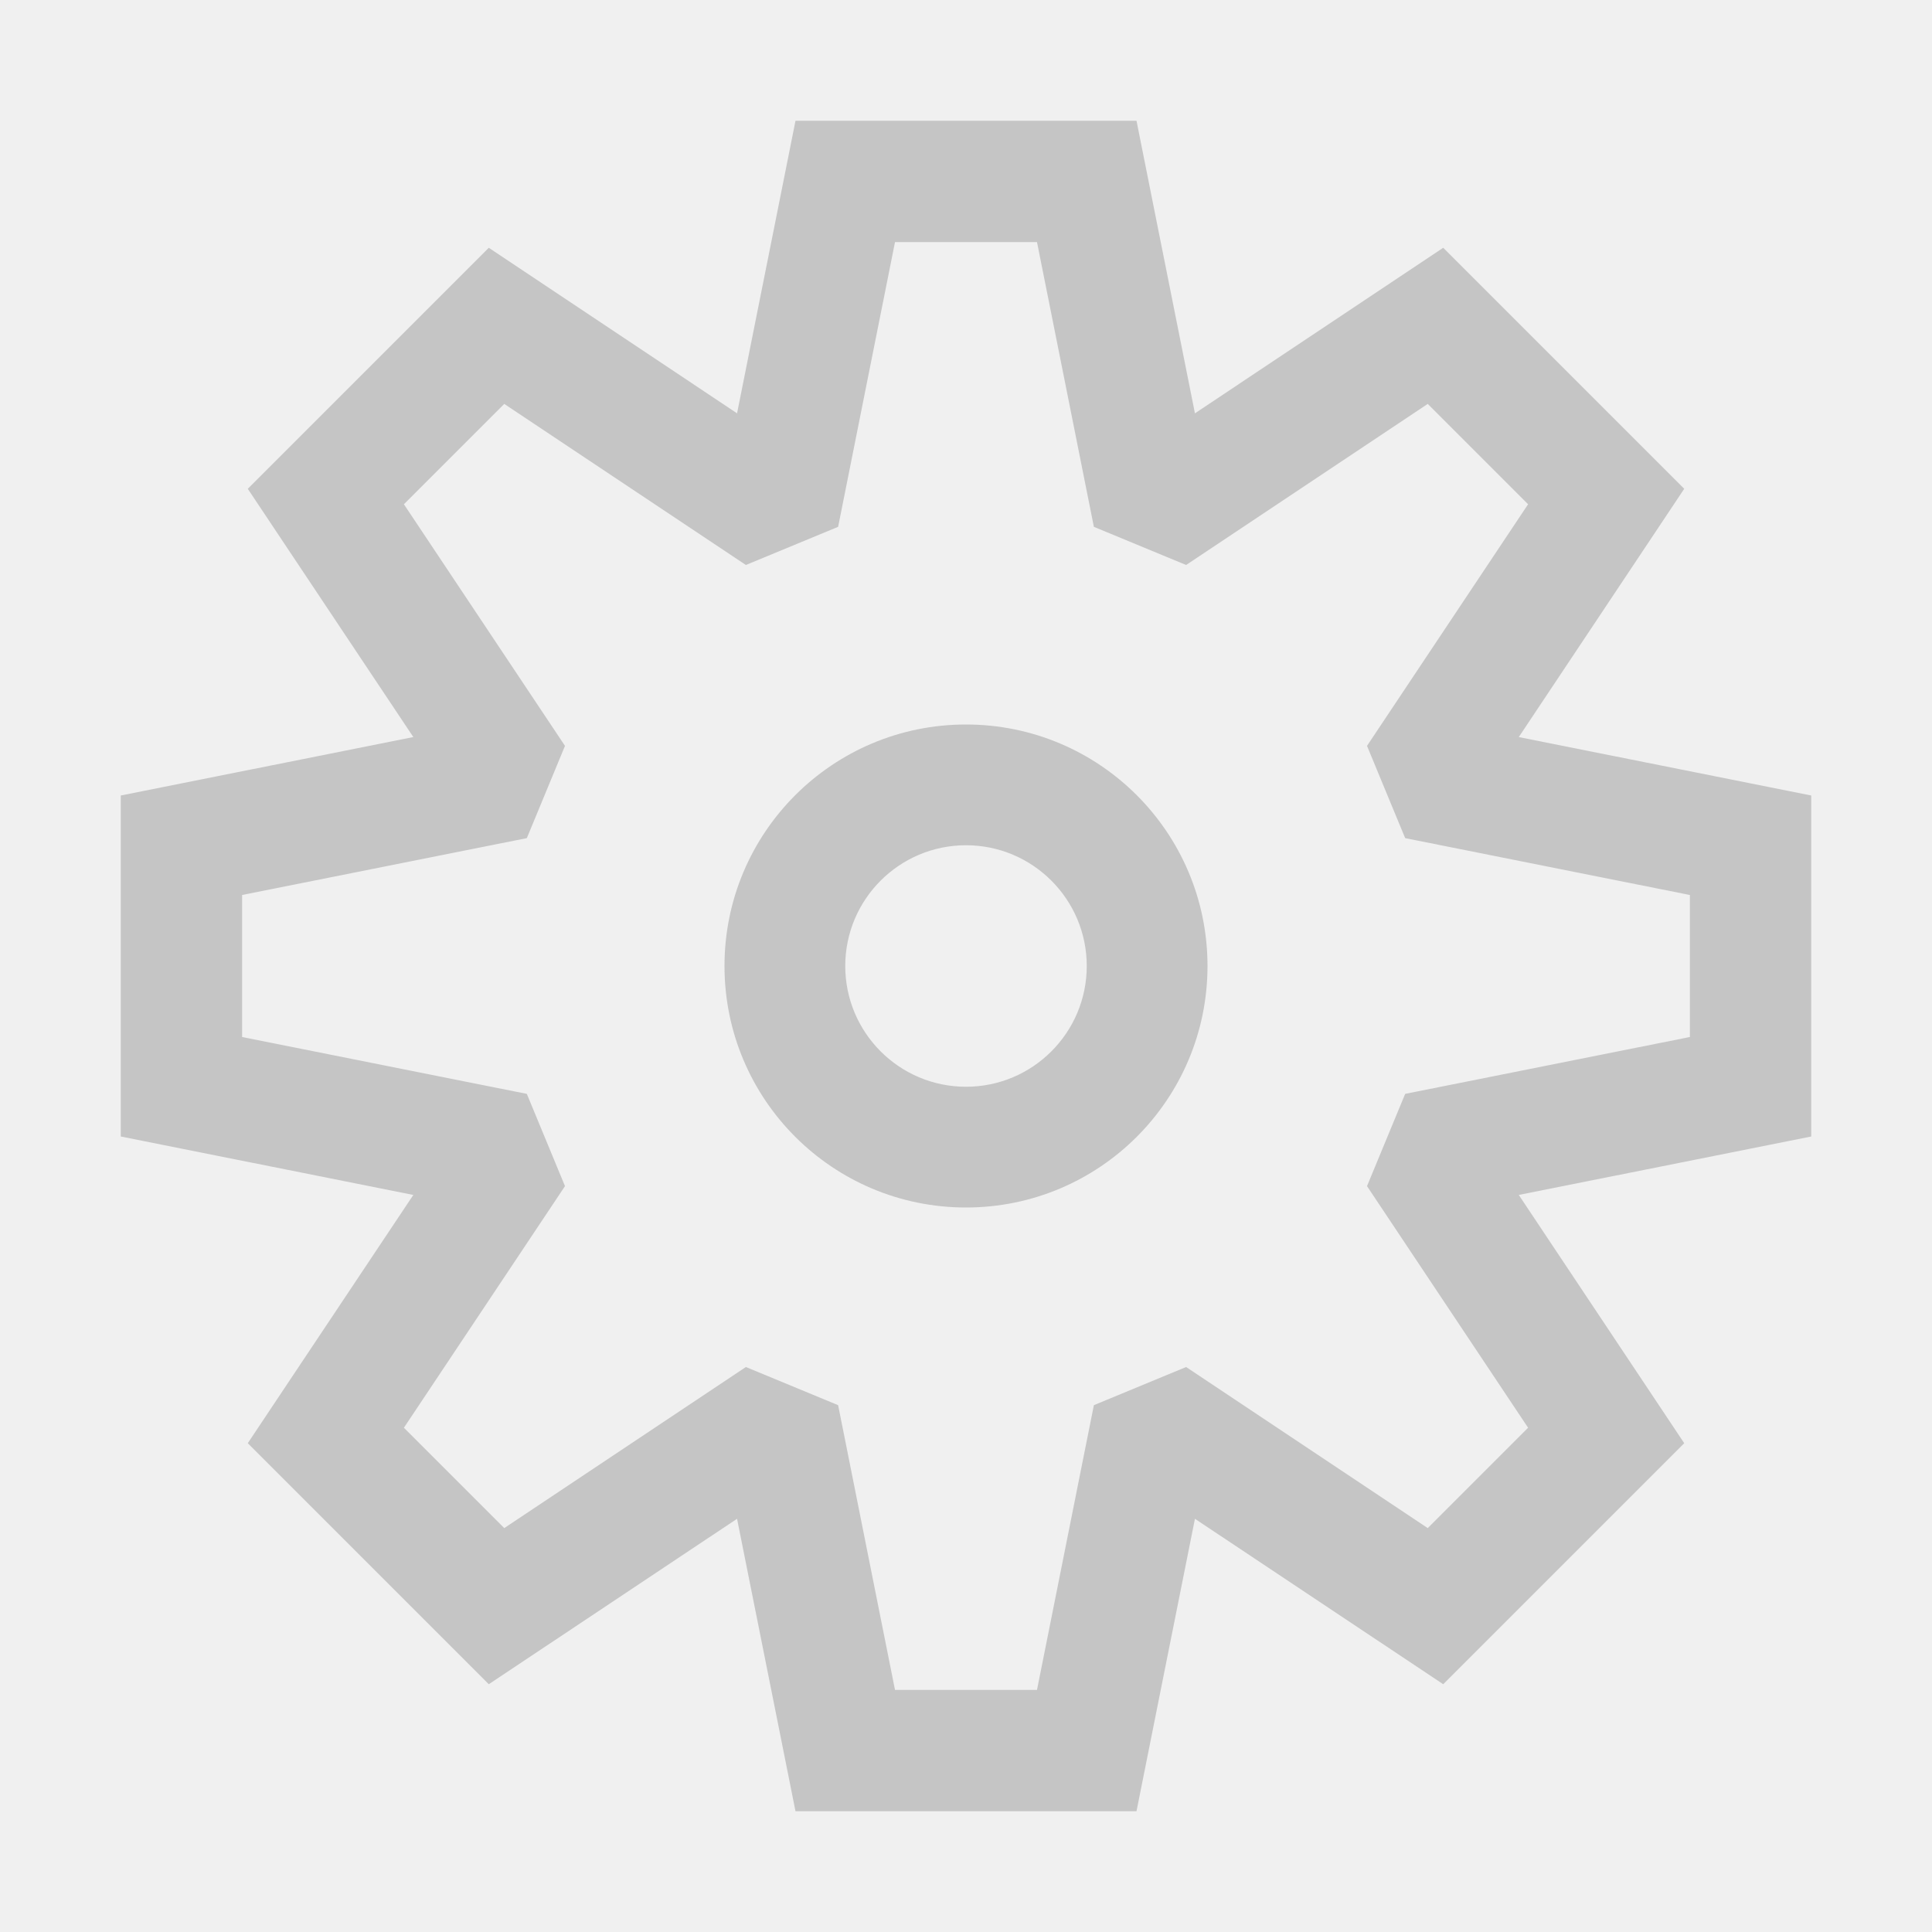
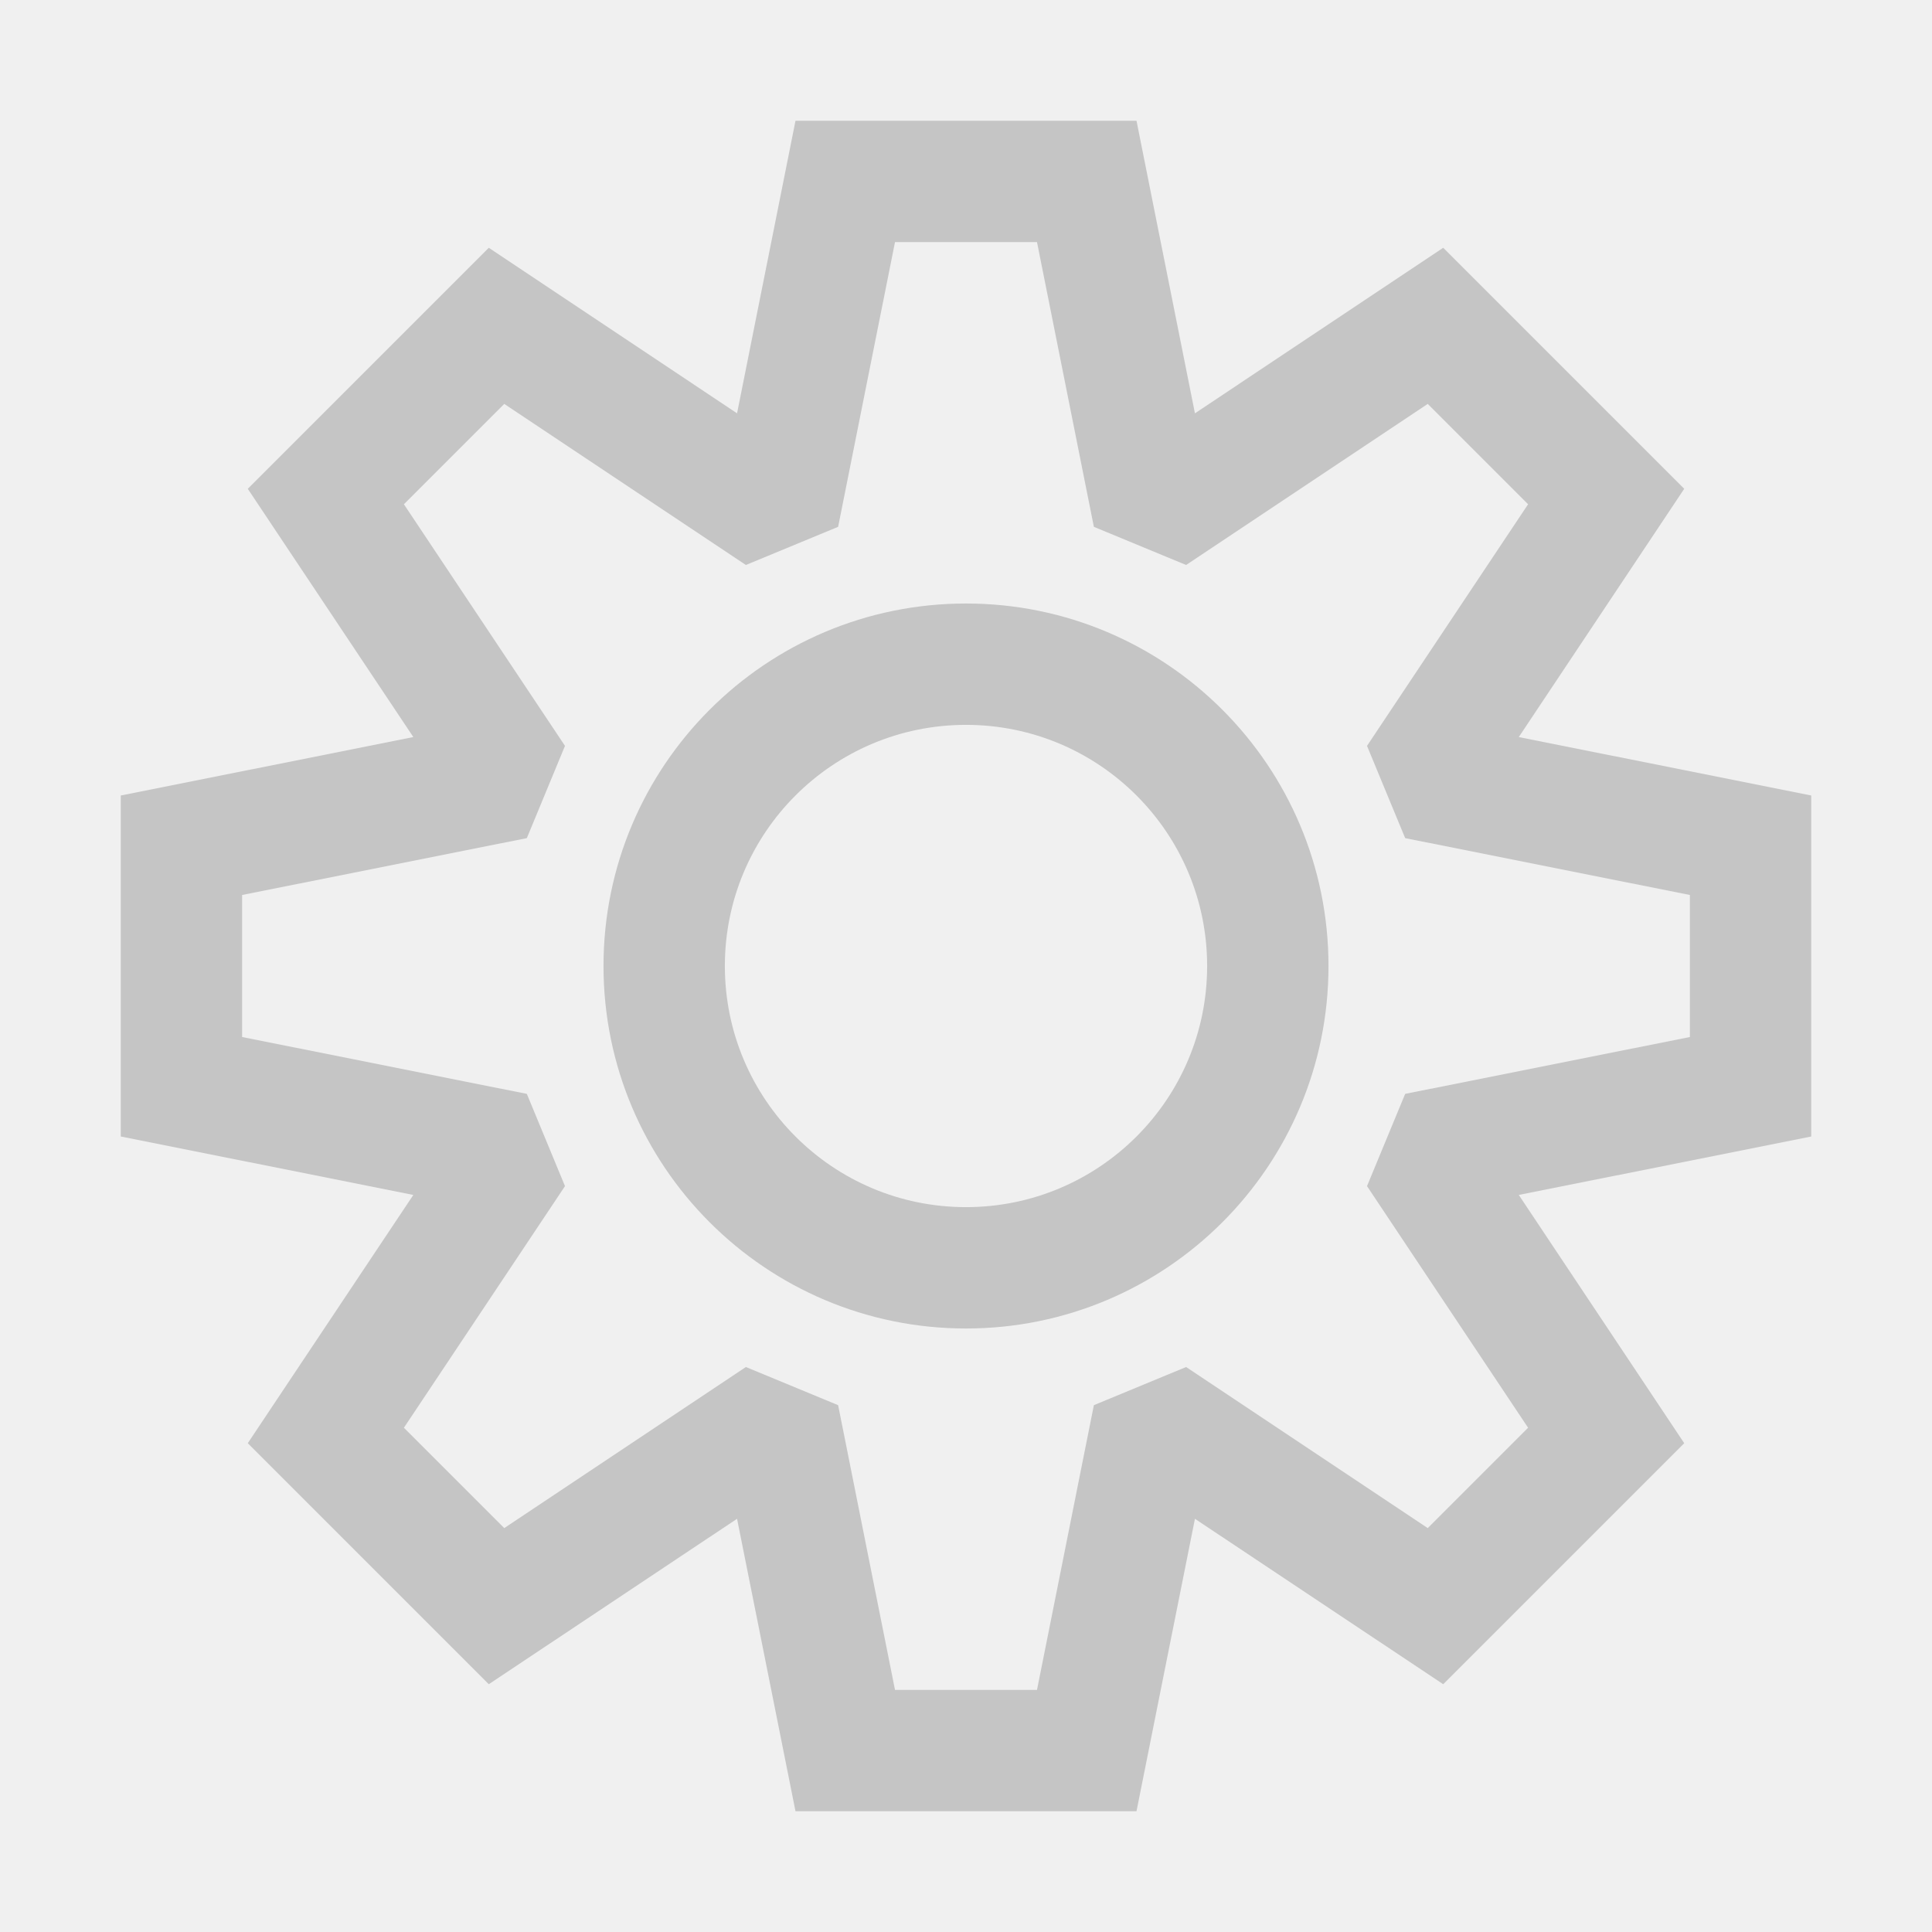
<svg xmlns="http://www.w3.org/2000/svg" width="16" height="16" viewBox="0 0 16 16" fill="none">
-   <mask id="path-1-inside-1" fill="white">
-     <path fill-rule="evenodd" clip-rule="evenodd" d="M9.412 1L9.896 3.423L11.952 2.052L13.948 4.048L12.578 6.104L15 6.588V9.412L12.578 9.896L13.948 11.952L11.952 13.948L9.896 12.578L9.412 15H6.588L6.104 12.578L4.048 13.948L2.052 11.952L3.423 9.896L1 9.412V6.588L3.423 6.104L2.052 4.048L4.048 2.052L6.104 3.423L6.588 1L9.412 1ZM11.637 6.941L11.321 6.177L12.655 4.176L11.824 3.345L9.823 4.679L9.059 4.363L8.588 2.005L7.412 2.005L6.941 4.363L6.177 4.679L4.176 3.345L3.345 4.176L4.679 6.177L4.363 6.941L2.005 7.412V8.588L4.363 9.059L4.679 9.823L3.345 11.824L4.176 12.655L6.177 11.321L6.941 11.637L7.412 13.995H8.588L9.059 11.637L9.823 11.321L11.824 12.655L12.655 11.824L11.321 9.823L11.637 9.059L13.995 8.588V7.412L11.637 6.941ZM9 8C9 8.552 8.552 9 8 9C7.448 9 7 8.552 7 8C7 7.448 7.448 7 8 7C8.552 7 9 7.448 9 8ZM10 8C10 9.105 9.105 10 8 10C6.895 10 6 9.105 6 8C6 6.895 6.895 6 8 6C9.105 6 10 6.895 10 8Z" />
-   </mask>
-   <path d="M9.896 3.423L8.915 3.619L9.208 5.083L10.451 4.255L9.896 3.423ZM9.412 1L10.392 0.804L10.231 -6.23587e-06L9.412 0L9.412 1ZM11.952 2.052L12.659 1.345L12.079 0.765L11.397 1.22L11.952 2.052ZM13.948 4.048L14.78 4.603L15.235 3.921L14.655 3.341L13.948 4.048ZM12.578 6.104L11.745 5.549L10.917 6.792L12.381 7.085L12.578 6.104ZM15 6.588H16V5.769L15.196 5.608L15 6.588ZM15 9.412L15.196 10.392L16 10.231V9.412H15ZM12.578 9.896L12.381 8.915L10.917 9.208L11.745 10.451L12.578 9.896ZM13.948 11.952L14.655 12.659L15.235 12.079L14.78 11.397L13.948 11.952ZM11.952 13.948L11.397 14.78L12.079 15.235L12.659 14.655L11.952 13.948ZM9.896 12.578L10.451 11.745L9.208 10.917L8.915 12.381L9.896 12.578ZM9.412 15V16H10.231L10.392 15.196L9.412 15ZM6.588 15L5.608 15.196L5.769 16H6.588V15ZM6.104 12.578L7.085 12.381L6.792 10.917L5.549 11.745L6.104 12.578ZM4.048 13.948L3.341 14.655L3.921 15.235L4.603 14.78L4.048 13.948ZM2.052 11.952L1.22 11.397L0.765 12.079L1.345 12.659L2.052 11.952ZM3.423 9.896L4.255 10.451L5.083 9.208L3.619 8.915L3.423 9.896ZM1 9.412H0V10.231L0.804 10.392L1 9.412ZM1 6.588L0.804 5.608L0 5.769V6.588H1ZM3.423 6.104L3.619 7.085L5.083 6.792L4.255 5.549L3.423 6.104ZM2.052 4.048L1.345 3.341L0.765 3.921L1.22 4.603L2.052 4.048ZM4.048 2.052L4.603 1.22L3.921 0.765L3.341 1.345L4.048 2.052ZM6.104 3.423L5.549 4.255L6.792 5.083L7.085 3.619L6.104 3.423ZM6.588 1L6.588 2.14739e-05L5.769 2.77097e-05L5.608 0.804L6.588 1ZM11.321 6.177L10.489 5.623L10.193 6.067L10.397 6.56L11.321 6.177ZM11.637 6.941L10.713 7.323L10.917 7.817L11.441 7.921L11.637 6.941ZM12.655 4.176L13.487 4.731L13.941 4.049L13.362 3.469L12.655 4.176ZM11.824 3.345L12.531 2.638L11.951 2.059L11.269 2.513L11.824 3.345ZM9.823 4.679L9.44 5.603L9.933 5.807L10.377 5.511L9.823 4.679ZM9.059 4.363L8.079 4.559L8.183 5.083L8.677 5.287L9.059 4.363ZM8.588 2.005L9.568 1.809L9.407 1.005L8.588 1.005L8.588 2.005ZM7.412 2.005L7.412 1.005L6.593 1.005L6.432 1.809L7.412 2.005ZM6.941 4.363L7.323 5.287L7.817 5.083L7.921 4.559L6.941 4.363ZM6.177 4.679L5.623 5.511L6.067 5.807L6.56 5.603L6.177 4.679ZM4.176 3.345L4.731 2.513L4.049 2.059L3.469 2.638L4.176 3.345ZM3.345 4.176L2.638 3.469L2.059 4.049L2.513 4.731L3.345 4.176ZM4.679 6.177L5.603 6.56L5.807 6.067L5.511 5.623L4.679 6.177ZM4.363 6.941L4.559 7.921L5.083 7.817L5.287 7.323L4.363 6.941ZM2.005 7.412L1.809 6.432L1.005 6.593V7.412H2.005ZM2.005 8.588H1.005V9.408L1.809 9.568L2.005 8.588ZM4.363 9.059L5.287 8.677L5.083 8.183L4.559 8.079L4.363 9.059ZM4.679 9.823L5.511 10.377L5.807 9.933L5.603 9.44L4.679 9.823ZM3.345 11.824L2.513 11.269L2.059 11.951L2.638 12.531L3.345 11.824ZM4.176 12.655L3.469 13.362L4.049 13.941L4.731 13.487L4.176 12.655ZM6.177 11.321L6.56 10.397L6.067 10.193L5.623 10.489L6.177 11.321ZM6.941 11.637L7.921 11.441L7.817 10.917L7.323 10.713L6.941 11.637ZM7.412 13.995L6.432 14.191L6.593 14.995H7.412V13.995ZM8.588 13.995V14.995H9.407L9.568 14.191L8.588 13.995ZM9.059 11.637L8.677 10.713L8.183 10.917L8.079 11.441L9.059 11.637ZM9.823 11.321L10.377 10.489L9.933 10.193L9.44 10.397L9.823 11.321ZM11.824 12.655L11.269 13.487L11.951 13.941L12.531 13.362L11.824 12.655ZM12.655 11.824L13.362 12.531L13.941 11.951L13.487 11.269L12.655 11.824ZM11.321 9.823L10.397 9.44L10.193 9.933L10.489 10.377L11.321 9.823ZM11.637 9.059L11.441 8.079L10.917 8.183L10.713 8.677L11.637 9.059ZM13.995 8.588L14.191 9.568L14.995 9.408V8.588H13.995ZM13.995 7.412H14.995V6.593L14.191 6.432L13.995 7.412ZM10.877 3.226L10.392 0.804L8.431 1.196L8.915 3.619L10.877 3.226ZM11.397 1.22L9.341 2.59L10.451 4.255L12.506 2.884L11.397 1.22ZM14.655 3.341L12.659 1.345L11.245 2.759L13.241 4.755L14.655 3.341ZM13.409 6.659L14.78 4.603L13.116 3.494L11.745 5.549L13.409 6.659ZM15.196 5.608L12.774 5.123L12.381 7.085L14.804 7.569L15.196 5.608ZM16 9.412V6.588H14V9.412H16ZM12.774 10.877L15.196 10.392L14.804 8.431L12.381 8.915L12.774 10.877ZM14.78 11.397L13.409 9.341L11.745 10.451L13.116 12.506L14.78 11.397ZM12.659 14.655L14.655 12.659L13.241 11.245L11.245 13.241L12.659 14.655ZM9.341 13.409L11.397 14.78L12.506 13.116L10.451 11.745L9.341 13.409ZM10.392 15.196L10.877 12.774L8.915 12.381L8.431 14.804L10.392 15.196ZM6.588 16H9.412V14H6.588V16ZM5.123 12.774L5.608 15.196L7.569 14.804L7.085 12.381L5.123 12.774ZM4.603 14.78L6.659 13.409L5.549 11.745L3.494 13.116L4.603 14.78ZM1.345 12.659L3.341 14.655L4.755 13.241L2.759 11.245L1.345 12.659ZM2.59 9.341L1.22 11.397L2.884 12.506L4.255 10.451L2.59 9.341ZM0.804 10.392L3.226 10.877L3.619 8.915L1.196 8.431L0.804 10.392ZM0 6.588V9.412H2V6.588H0ZM3.226 5.123L0.804 5.608L1.196 7.569L3.619 7.085L3.226 5.123ZM1.22 4.603L2.59 6.659L4.255 5.549L2.884 3.494L1.22 4.603ZM3.341 1.345L1.345 3.341L2.759 4.755L4.755 2.759L3.341 1.345ZM6.659 2.59L4.603 1.22L3.494 2.884L5.549 4.255L6.659 2.59ZM5.608 0.804L5.123 3.226L7.085 3.619L7.569 1.196L5.608 0.804ZM9.412 0L6.588 2.14739e-05L6.588 2L9.412 2L9.412 0ZM10.397 6.56L10.713 7.323L12.561 6.558L12.245 5.795L10.397 6.56ZM11.823 3.622L10.489 5.623L12.153 6.732L13.487 4.731L11.823 3.622ZM11.117 4.052L11.948 4.884L13.362 3.469L12.531 2.638L11.117 4.052ZM10.377 5.511L12.378 4.177L11.269 2.513L9.268 3.847L10.377 5.511ZM8.677 5.287L9.44 5.603L10.205 3.755L9.442 3.439L8.677 5.287ZM7.607 2.201L8.079 4.559L10.04 4.167L9.568 1.809L7.607 2.201ZM7.412 3.005L8.588 3.005L8.588 1.005L7.412 1.005L7.412 3.005ZM7.921 4.559L8.393 2.201L6.432 1.809L5.96 4.167L7.921 4.559ZM6.56 5.603L7.323 5.287L6.558 3.439L5.795 3.755L6.56 5.603ZM3.622 4.177L5.623 5.511L6.732 3.847L4.731 2.513L3.622 4.177ZM4.052 4.884L4.884 4.052L3.469 2.638L2.638 3.469L4.052 4.884ZM5.511 5.623L4.177 3.622L2.513 4.731L3.847 6.732L5.511 5.623ZM5.287 7.323L5.603 6.56L3.755 5.795L3.439 6.558L5.287 7.323ZM2.201 8.393L4.559 7.921L4.167 5.96L1.809 6.432L2.201 8.393ZM3.005 8.588V7.412H1.005V8.588H3.005ZM4.559 8.079L2.201 7.607L1.809 9.568L4.167 10.04L4.559 8.079ZM5.603 9.44L5.287 8.677L3.439 9.442L3.755 10.205L5.603 9.44ZM4.177 12.378L5.511 10.377L3.847 9.268L2.513 11.269L4.177 12.378ZM4.884 11.948L4.052 11.117L2.638 12.531L3.469 13.362L4.884 11.948ZM5.623 10.489L3.622 11.823L4.731 13.487L6.732 12.153L5.623 10.489ZM7.323 10.713L6.56 10.397L5.795 12.245L6.558 12.561L7.323 10.713ZM8.393 13.799L7.921 11.441L5.96 11.833L6.432 14.191L8.393 13.799ZM8.588 12.995H7.412V14.995H8.588V12.995ZM8.079 11.441L7.607 13.799L9.568 14.191L10.04 11.833L8.079 11.441ZM9.44 10.397L8.677 10.713L9.442 12.561L10.205 12.245L9.44 10.397ZM12.378 11.823L10.377 10.489L9.268 12.153L11.269 13.487L12.378 11.823ZM11.948 11.117L11.117 11.948L12.531 13.362L13.362 12.531L11.948 11.117ZM10.489 10.377L11.823 12.378L13.487 11.269L12.153 9.268L10.489 10.377ZM10.713 8.677L10.397 9.44L12.245 10.205L12.561 9.442L10.713 8.677ZM13.799 7.607L11.441 8.079L11.833 10.04L14.191 9.568L13.799 7.607ZM12.995 7.412V8.588H14.995V7.412H12.995ZM11.441 7.921L13.799 8.393L14.191 6.432L11.833 5.96L11.441 7.921ZM8 10C9.105 10 10 9.105 10 8H8V10ZM6 8C6 9.105 6.895 10 8 10V8H6ZM8 6C6.895 6 6 6.895 6 8H8V6ZM10 8C10 6.895 9.105 6 8 6V8H10ZM8 11C9.657 11 11 9.657 11 8H9C9 8.552 8.552 9 8 9V11ZM5 8C5 9.657 6.343 11 8 11V9C7.448 9 7 8.552 7 8H5ZM8 5C6.343 5 5 6.343 5 8H7C7 7.448 7.448 7 8 7V5ZM11 8C11 6.343 9.657 5 8 5V7C8.552 7 9 7.448 9 8H11Z" fill="#C5C5C5" mask="url(#path-1-inside-1)" />
+   <path fill-rule="evenodd" clip-rule="evenodd" d="M8 4.998C6.342 4.998 4.998 6.342 4.998 8C4.998 9.658 6.342 11.002 8 11.002C9.658 11.002 11.002 9.658 11.002 8C11.002 6.342 9.658 4.998 8 4.998ZM6.003 8C6.003 6.897 6.897 6.003 8 6.003C9.103 6.003 9.997 6.897 9.997 8C9.997 9.103 9.103 9.997 8 9.997C6.897 9.997 6.003 9.103 6.003 8Z" fill="#C5C5C5" />
+   <path fill-rule="evenodd" clip-rule="evenodd" d="M9.896 3.423L9.412 1L6.588 1L6.104 3.423L4.048 2.052L2.052 4.048L3.423 6.104L1 6.588V9.412L3.423 9.896L2.052 11.952L4.048 13.948L6.104 12.578L6.588 15H9.412L9.896 12.578L11.952 13.948L13.948 11.952L12.578 9.896L15 9.412V6.588L12.578 6.104L13.948 4.048L11.952 2.052L9.896 3.423ZM11.321 6.177L11.637 6.941L13.995 7.412V8.588L11.637 9.059L11.321 9.823L12.655 11.824L11.824 12.655L9.823 11.321L9.059 11.637L8.588 13.995H7.412L6.941 11.637L6.177 11.321L4.176 12.655L3.345 11.824L4.679 9.823L4.363 9.059L2.005 8.588V7.412L4.363 6.941L4.679 6.177L3.345 4.176L4.176 3.345L6.177 4.679L6.941 4.363L7.412 2.005L8.588 2.005L9.059 4.363L9.823 4.679L11.824 3.345L12.655 4.176L11.321 6.177Z" fill="#C5C5C5" />
</svg>
